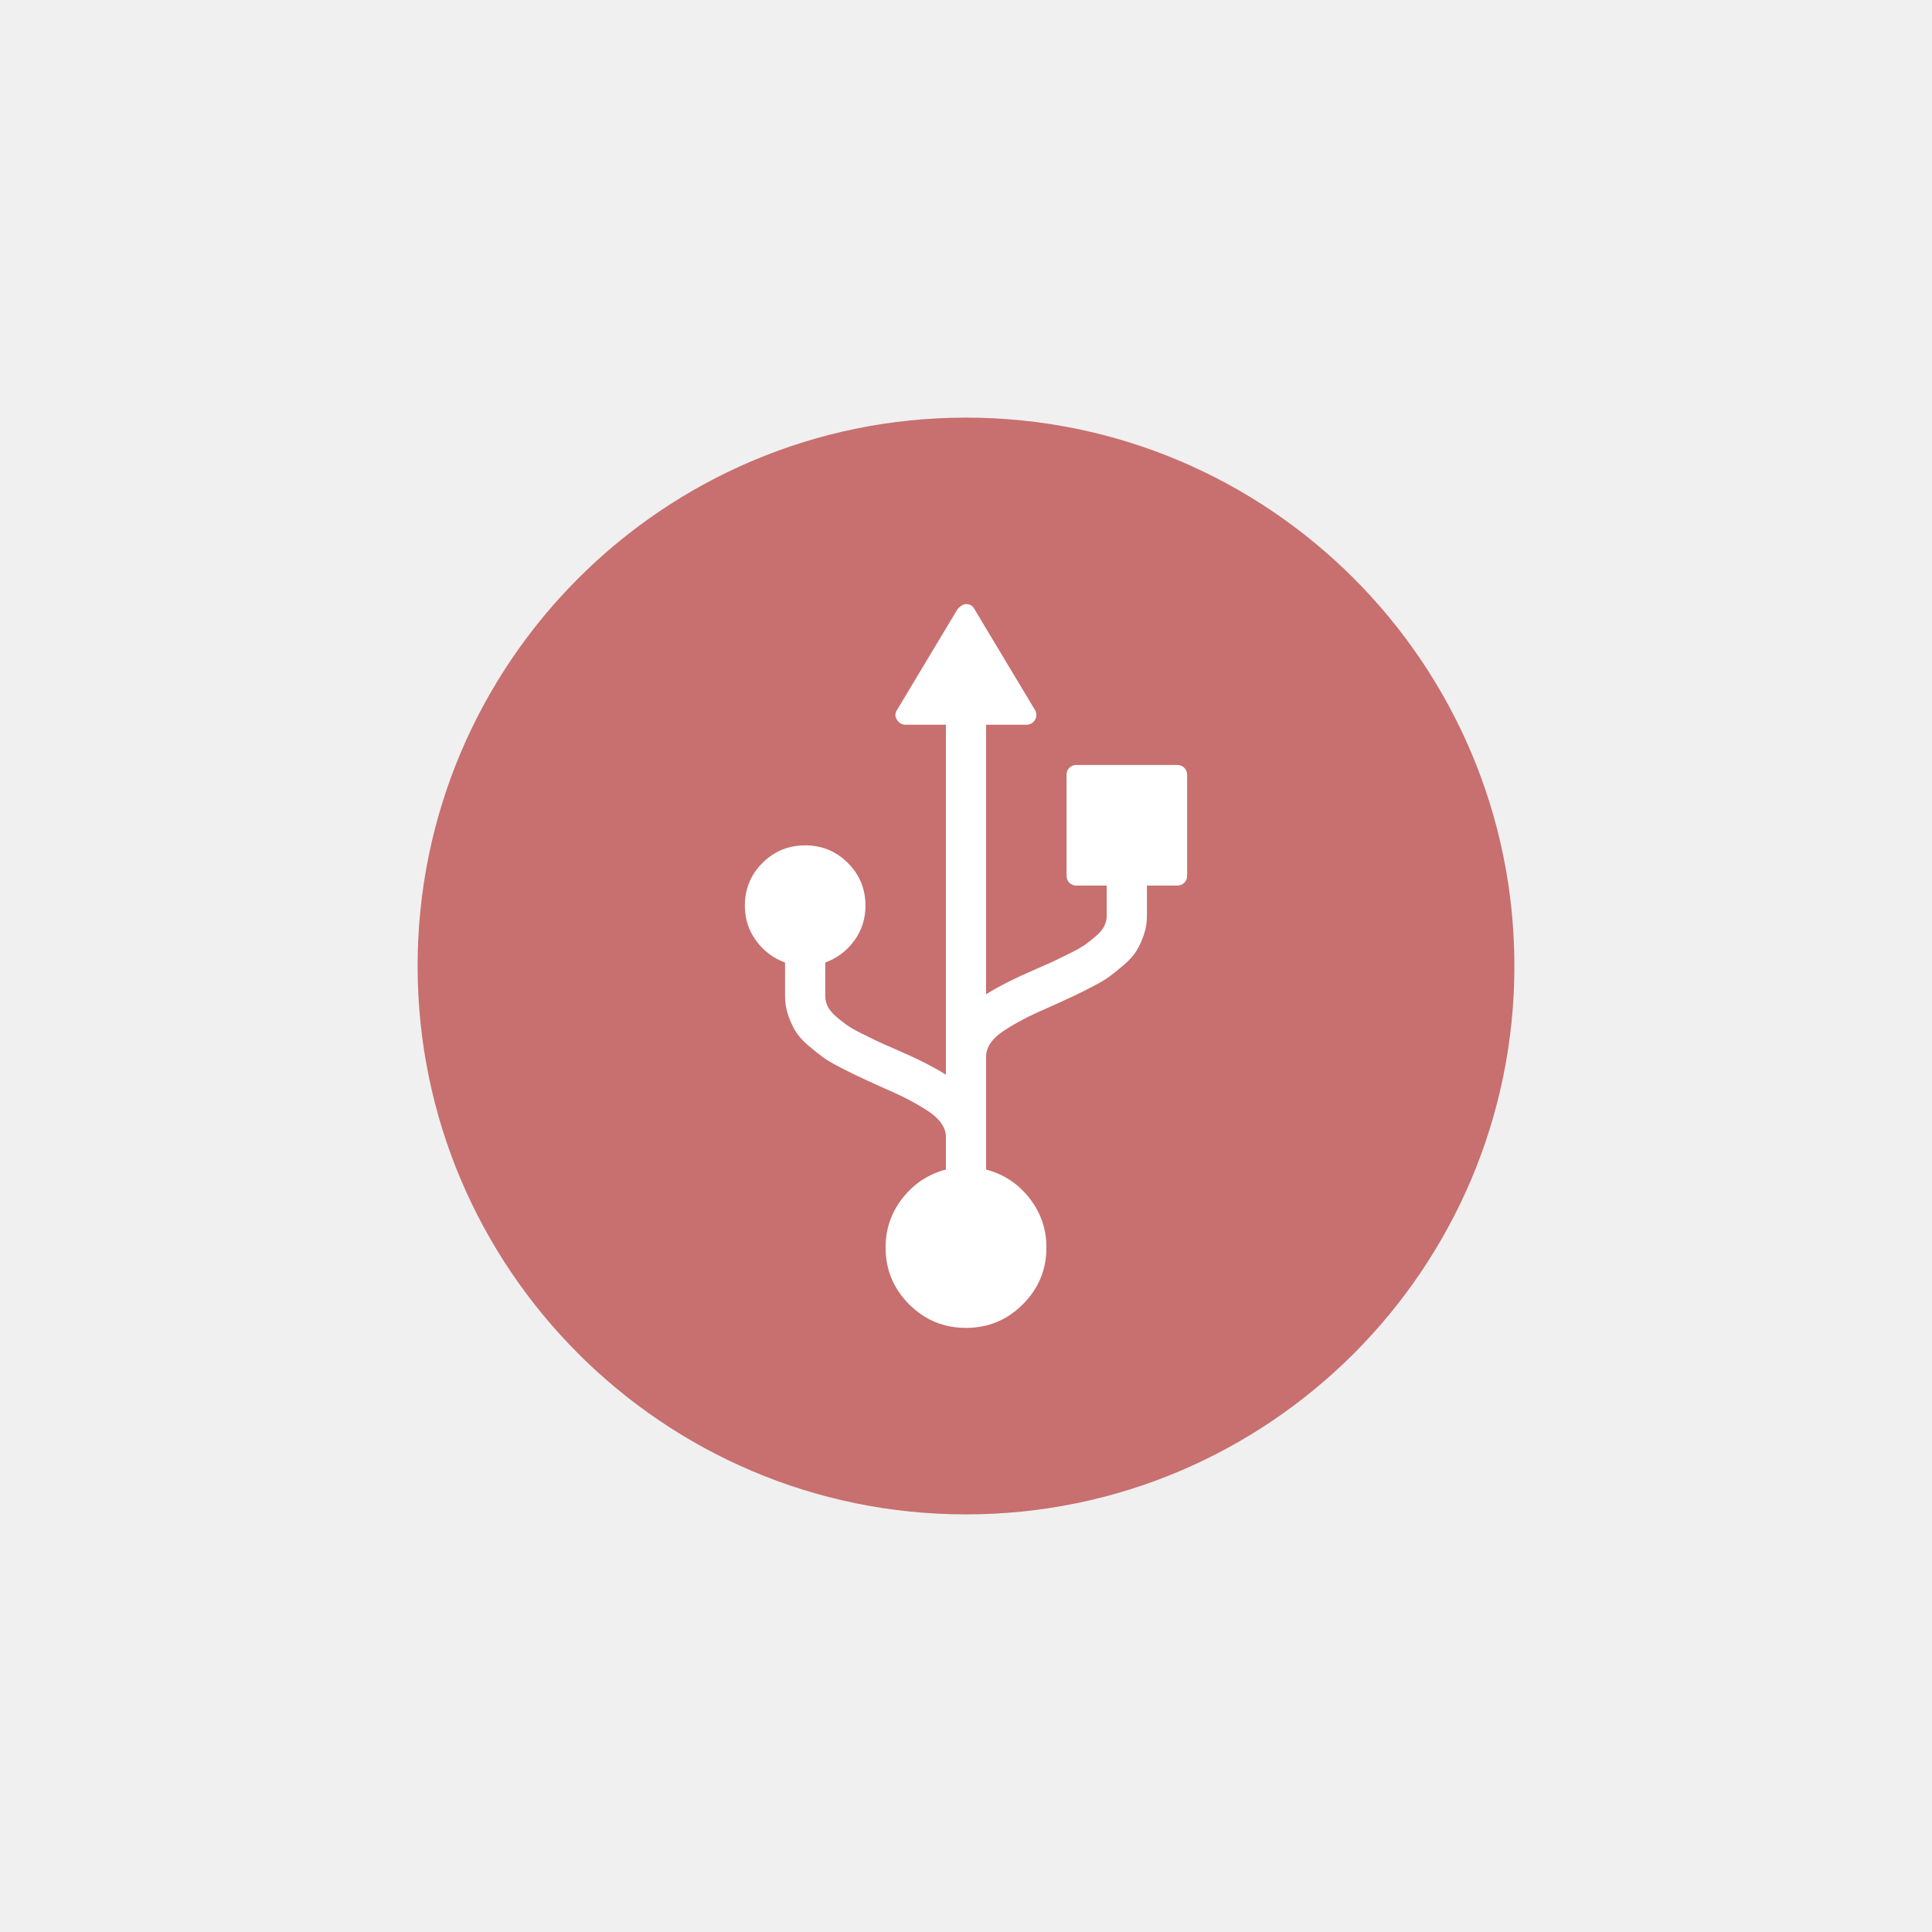
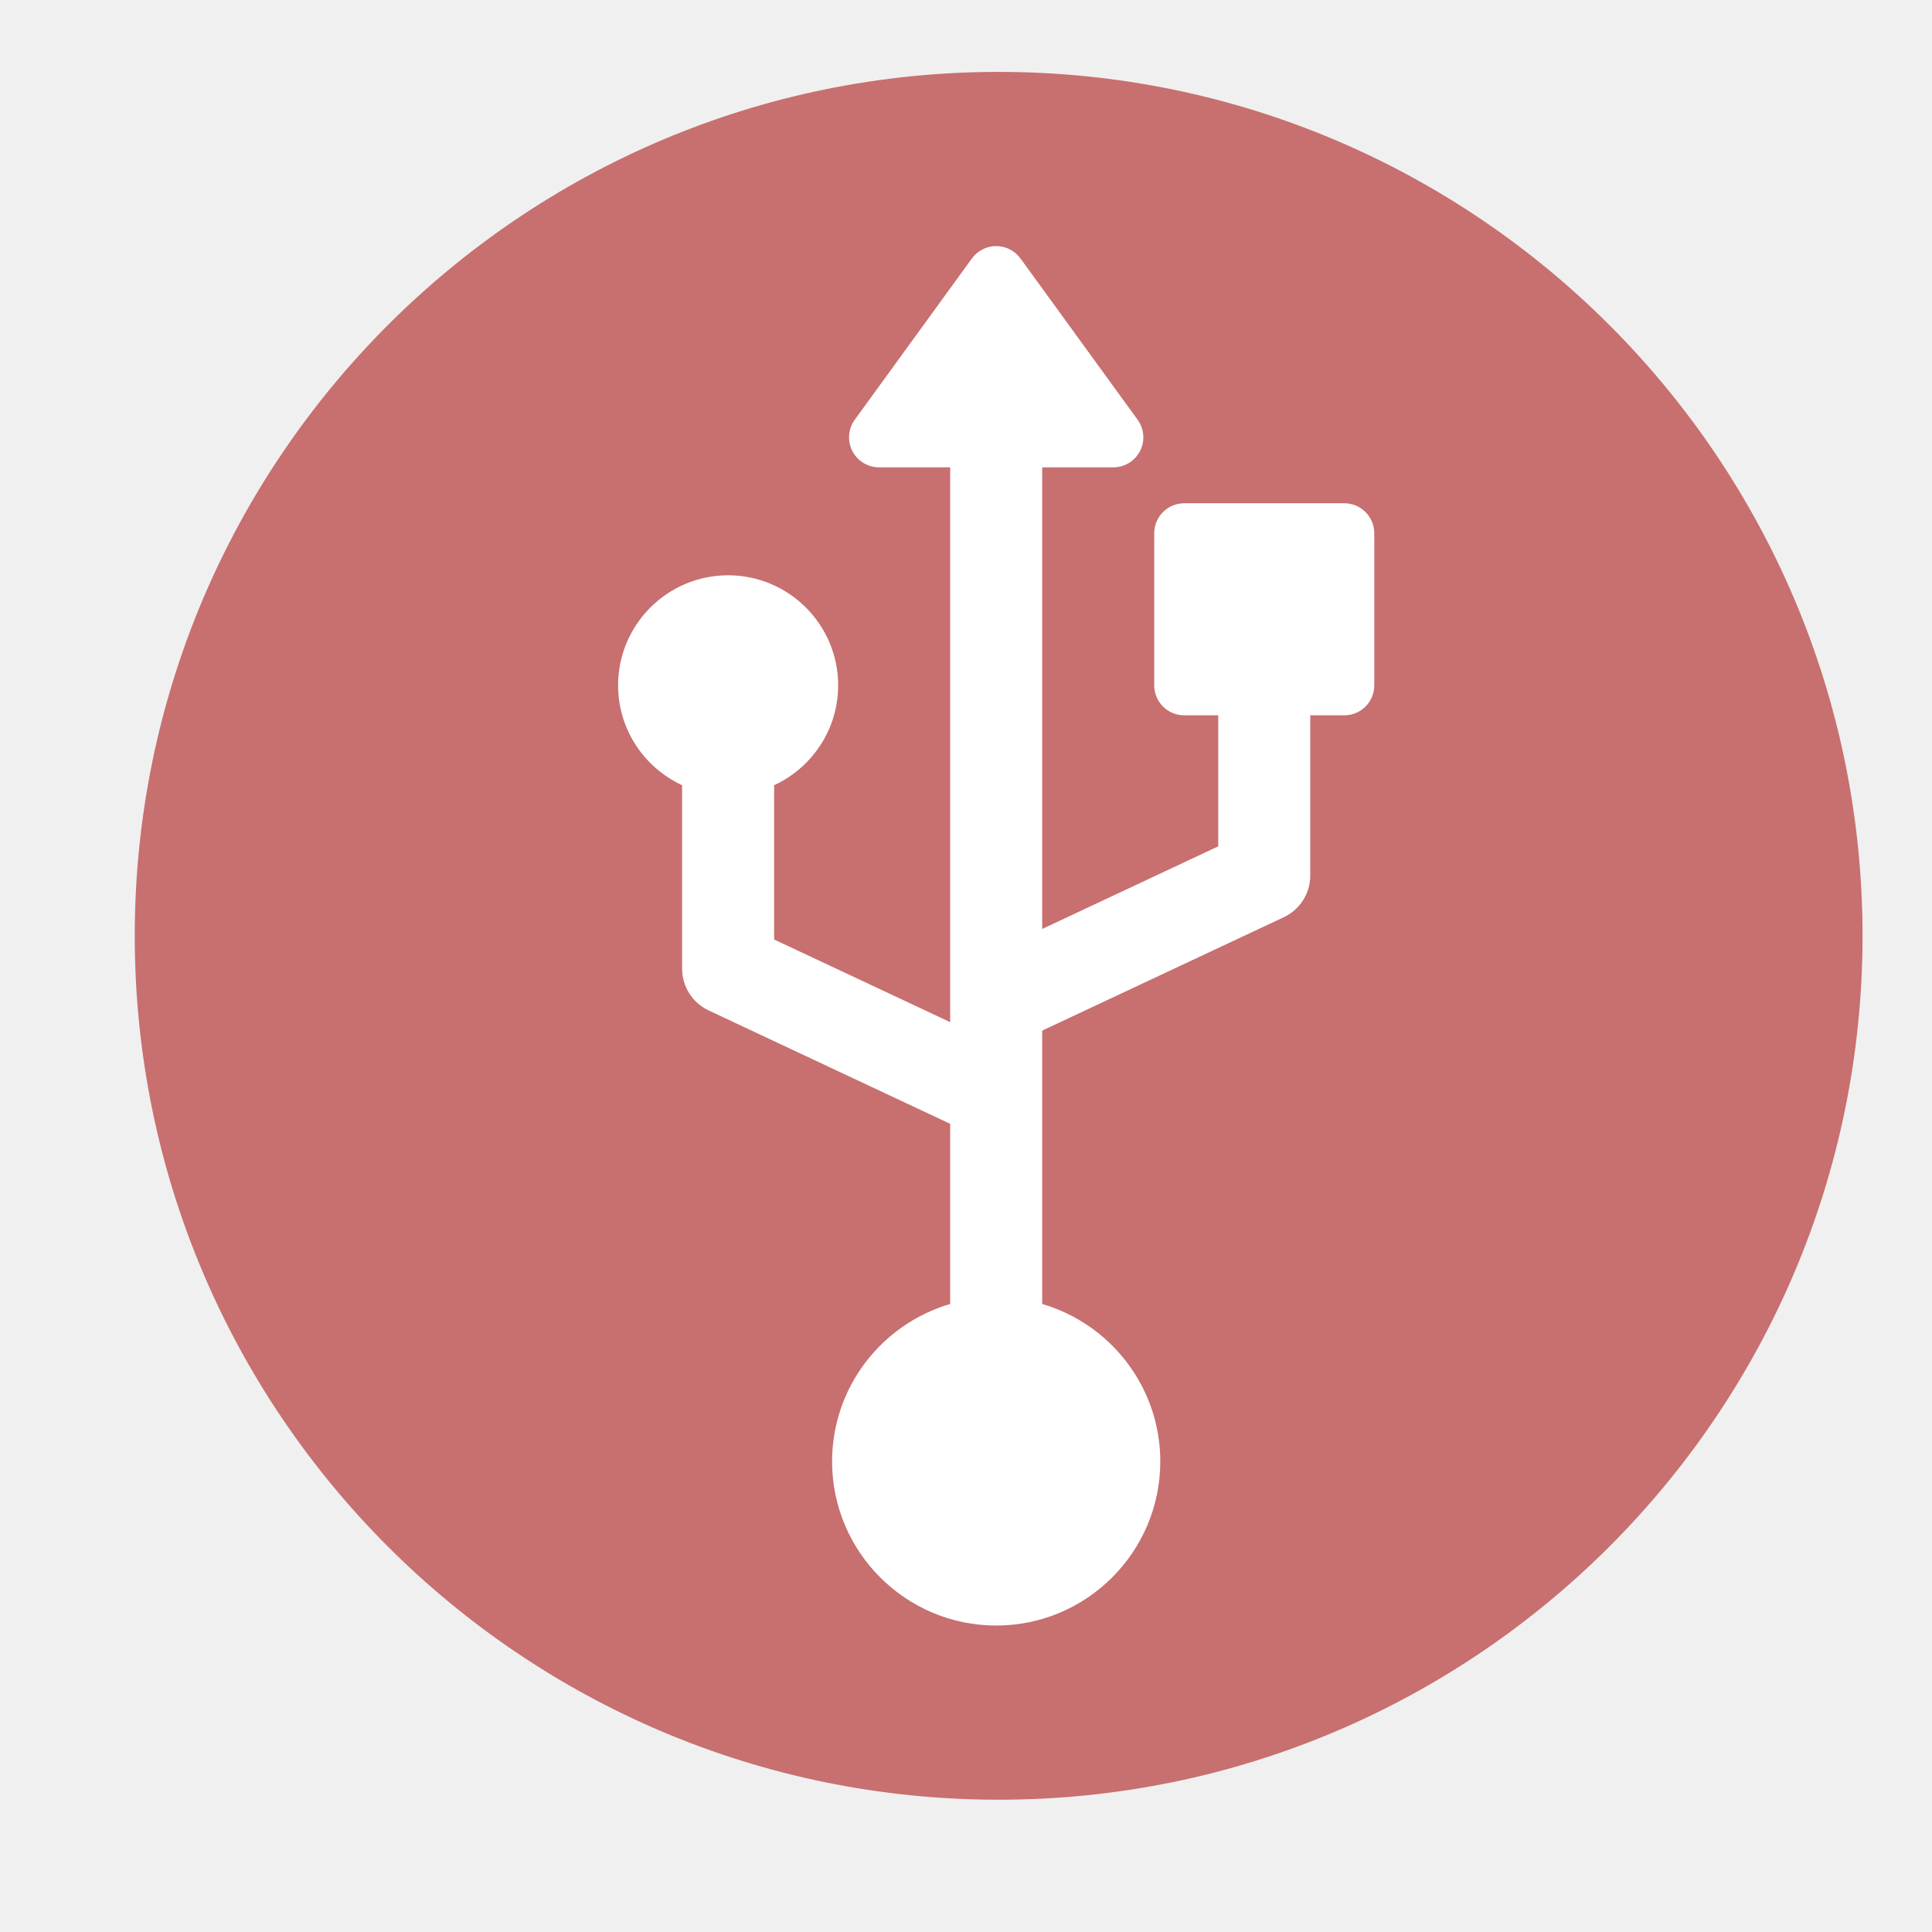
<svg xmlns="http://www.w3.org/2000/svg" xmlns:xlink="http://www.w3.org/1999/xlink" version="1.1" preserveAspectRatio="xMidYMid meet" viewBox="0 0 640 640" width="640" height="640">
  <defs>
-     <path d="M501.66 320C501.66 420.26 420.26 501.66 320 501.66C219.74 501.66 138.34 420.26 138.34 320C138.34 219.74 219.74 138.34 320 138.34C420.26 138.34 501.66 219.74 501.66 320Z" id="a6MMjyt8Im" />
-     <path d="M320 200.12C321.32 200.12 322.25 200.68 322.81 201.79C324.81 205.12 340.79 231.76 342.79 235.09C343.14 235.64 343.31 236.2 343.31 236.75C343.31 237.38 343.17 237.93 342.89 238.42C342.2 239.53 341.23 240.08 339.98 240.08C339.09 240.08 334.65 240.08 326.66 240.08C326.66 293.65 326.66 323.41 326.66 329.37C330.68 326.8 336.41 323.92 343.83 320.73C346.4 319.62 348.3 318.77 349.55 318.18C350.8 317.59 352.5 316.76 354.65 315.68C356.8 314.61 358.43 313.67 359.54 312.87C360.65 312.07 361.83 311.14 363.08 310.06C364.33 308.99 365.23 307.89 365.79 306.79C366.34 305.68 366.62 304.53 366.62 303.35C366.62 302.68 366.62 299.35 366.62 293.36C360.62 293.36 357.29 293.36 356.63 293.36C355.66 293.36 354.86 293.05 354.23 292.42C353.61 291.8 353.3 291 353.3 290.03C353.3 286.7 353.3 260.06 353.3 256.73C353.3 255.76 353.61 254.96 354.23 254.34C354.86 253.71 355.66 253.4 356.63 253.4C359.96 253.4 386.6 253.4 389.93 253.4C390.9 253.4 391.7 253.71 392.32 254.34C392.95 254.96 393.26 255.76 393.26 256.73C393.26 260.06 393.26 286.7 393.26 290.03C393.26 291 392.95 291.8 392.32 292.42C391.7 293.05 390.9 293.36 389.93 293.36C389.26 293.36 385.93 293.36 379.94 293.36C379.94 299.35 379.94 302.68 379.94 303.35C379.94 305.57 379.59 307.68 378.9 309.7C378.21 311.71 377.39 313.48 376.45 315.01C375.51 316.53 374.11 318.09 372.24 319.69C370.36 321.28 368.77 322.57 367.45 323.54C366.13 324.51 364.16 325.67 361.52 327.02C358.88 328.38 356.89 329.37 355.54 329.99C354.18 330.61 352.08 331.59 349.24 332.9C345.56 334.5 342.74 335.78 340.76 336.75C338.78 337.72 336.53 338.97 334 340.5C331.46 342.03 329.61 343.57 328.43 345.13C327.25 346.69 326.66 348.3 326.66 349.97C326.66 353.72 326.66 383.68 326.66 387.43C332.49 388.96 337.27 392.11 341.02 396.9C344.77 401.69 346.64 407.13 346.64 413.24C346.64 420.59 344.04 426.87 338.83 432.07C333.63 437.28 327.35 439.88 320 439.88C312.65 439.88 306.37 437.28 301.16 432.07C295.96 426.87 293.36 420.59 293.36 413.24C293.36 407.13 295.23 401.69 298.98 396.9C302.73 392.11 307.51 388.96 313.34 387.43C313.34 386.35 313.34 377.69 313.34 376.61C313.34 374.94 312.75 373.33 311.57 371.77C310.39 370.21 308.54 368.67 306 367.14C303.47 365.61 301.22 364.36 299.24 363.39C297.26 362.42 294.44 361.14 290.76 359.54C287.92 358.22 285.82 357.25 284.46 356.63C283.11 356 281.12 355.02 278.48 353.66C275.84 352.31 273.87 351.15 272.55 350.18C271.23 349.2 269.64 347.92 267.76 346.33C265.89 344.73 264.48 343.17 263.55 341.64C262.61 340.12 261.8 338.35 261.1 336.34C260.41 334.32 260.06 332.21 260.06 329.99C260.06 328.88 260.06 319.97 260.06 318.85C256.11 317.4 252.9 314.97 250.44 311.57C247.97 308.17 246.74 304.32 246.74 300.02C246.74 294.47 248.69 289.75 252.57 285.87C256.45 281.99 261.17 280.04 266.72 280.04C272.27 280.04 276.99 281.99 280.87 285.87C284.76 289.75 286.7 294.47 286.7 300.02C286.7 304.32 285.47 308.17 283.01 311.57C280.54 314.97 277.34 317.4 273.38 318.85C273.38 319.97 273.38 328.88 273.38 329.99C273.38 331.17 273.66 332.31 274.21 333.42C274.77 334.53 275.67 335.62 276.92 336.7C278.17 337.78 279.35 338.71 280.46 339.51C281.57 340.31 283.2 341.25 285.35 342.32C287.5 343.4 289.2 344.23 290.45 344.82C291.7 345.41 293.6 346.26 296.17 347.37C303.59 350.56 309.32 353.44 313.34 356C313.34 348.28 313.34 309.64 313.34 240.08C305.35 240.08 300.91 240.08 300.02 240.08C298.77 240.08 297.8 239.53 297.11 238.42C296.41 237.31 296.45 236.2 297.21 235.09C298.54 232.87 305.2 221.77 317.19 201.79C318.18 200.68 319.12 200.12 320 200.12Z" id="gGxa8fykR" />
+     <path d="M616.99 310C616.99 467.95 488.76 596.18 330.82 596.18C172.87 596.18 44.64 467.95 44.64 310C44.64 152.05 172.87 23.82 330.82 23.82C488.76 23.82 616.99 152.05 616.99 310Z" id="a1Lbh2pLFX" />
+     <path d="M392.29 166.71C386.8 166.71 382.35 171.16 382.35 176.65C382.35 181.69 382.35 221.98 382.35 227.02C382.35 232.51 386.8 236.96 392.29 236.96C393.04 236.96 396.8 236.96 403.56 236.96L403.56 280.36L345.24 307.73L345.24 154.81C359.38 154.81 367.23 154.81 368.8 154.81C372.54 154.81 375.96 152.72 377.66 149.39C379.36 146.05 379.04 142.05 376.84 139.03C372.96 133.69 341.92 90.96 338.04 85.61C336.17 83.04 333.18 81.52 330 81.52C326.82 81.52 323.83 83.04 321.96 85.61C318.08 90.96 287.04 133.69 283.16 139.03C280.96 142.05 280.64 146.06 282.34 149.39C284.04 152.72 287.46 154.81 291.2 154.81C292.77 154.81 300.62 154.81 314.76 154.81L314.76 338.6L256.44 311.23C256.44 280.56 256.44 263.52 256.44 260.11C268.95 254.33 277.65 241.68 277.65 227.02C277.65 206.92 261.3 190.57 241.2 190.57C221.1 190.57 204.75 206.92 204.75 227.02C204.75 241.68 213.46 254.33 225.96 260.11C225.96 266.19 225.96 314.83 225.96 320.91C225.96 326.82 229.38 332.2 234.73 334.71C240.06 337.22 266.74 349.74 314.76 372.28C314.76 408.09 314.76 427.98 314.76 431.96C292.19 438.57 275.64 459.45 275.64 484.13C275.64 514.1 300.03 538.48 330 538.48C359.97 538.48 384.36 514.1 384.36 484.13C384.36 459.45 367.82 438.57 345.24 431.96C345.24 425.92 345.24 395.74 345.24 341.4C393.26 318.86 419.94 306.34 425.27 303.84C430.62 301.33 434.04 295.95 434.04 290.04C434.04 286.5 434.04 268.81 434.04 236.96C440.8 236.96 444.55 236.96 445.31 236.96C450.79 236.96 455.25 232.51 455.25 227.02C455.25 221.98 455.25 181.69 455.25 176.66C455.25 171.16 450.79 166.71 445.31 166.71C434.7 166.71 397.59 166.71 392.29 166.71Z" id="d1jCjImiYD" />
  </defs>
  <g>
    <g>
      <g>
+         <use xlink:href="#a1Lbh2pLFX" opacity="1" fill="#c86f6f" fill-opacity="1" />
+       </g>
+       <g>
+         <use xlink:href="#d1jCjImiYD" opacity="1" fill="#ffffff" fill-opacity="1" />
        <g>
-           <use xlink:href="#a6MMjyt8Im" opacity="1" fill="#c86f6f" fill-opacity="1" />
-         </g>
-         <g>
-           <use xlink:href="#gGxa8fykR" opacity="1" fill="#ffffff" fill-opacity="1" />
-           <g>
-             <use xlink:href="#gGxa8fykR" opacity="1" fill-opacity="0" stroke="#000000" stroke-width="1" stroke-opacity="0" />
-           </g>
+           <use xlink:href="#d1jCjImiYD" opacity="1" fill-opacity="0" stroke="#000000" stroke-width="1" stroke-opacity="0" />
        </g>
      </g>
    </g>
  </g>
</svg>
